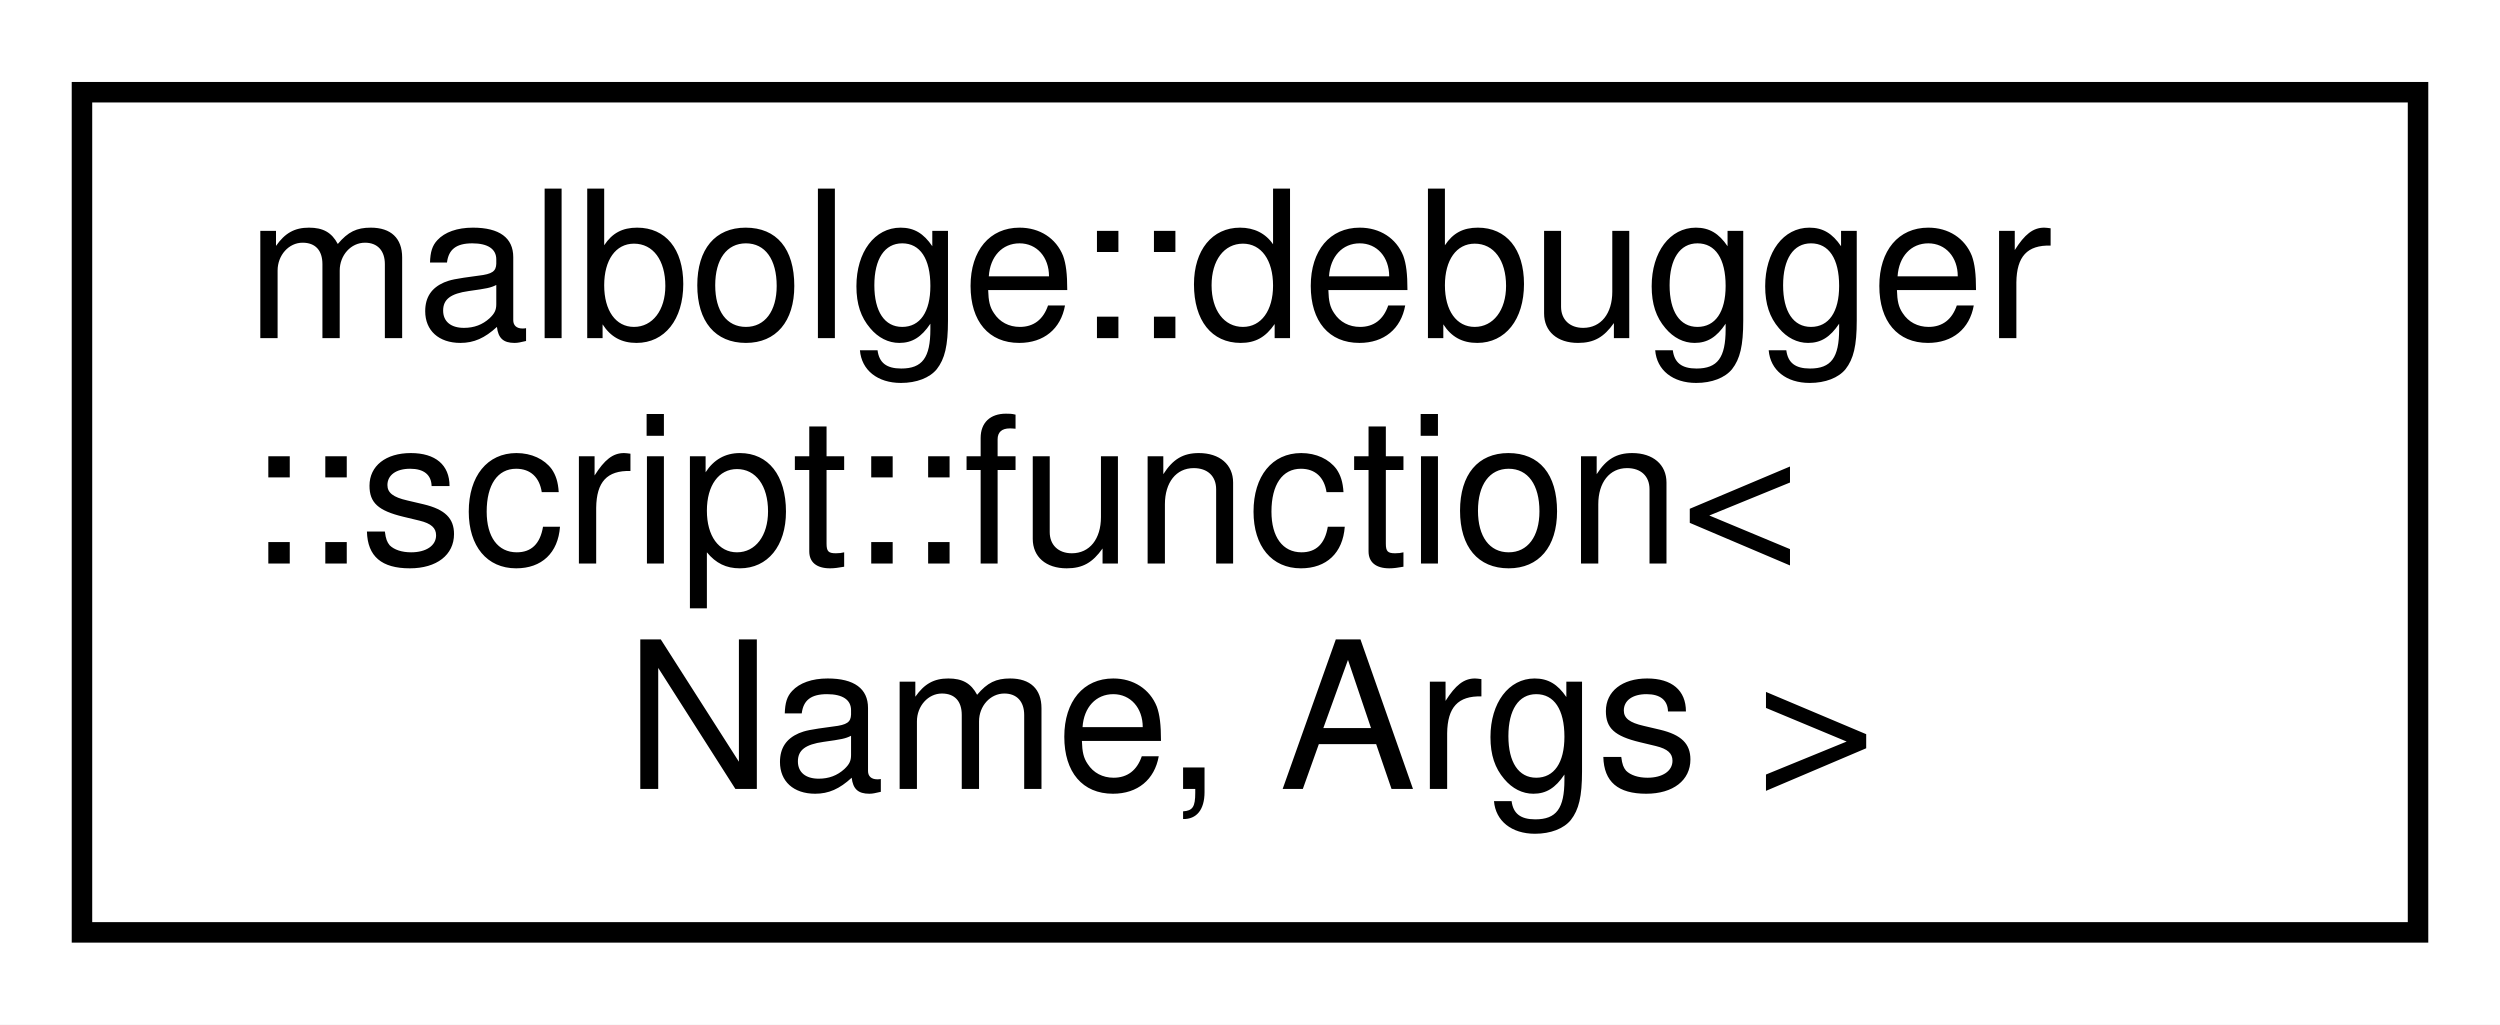
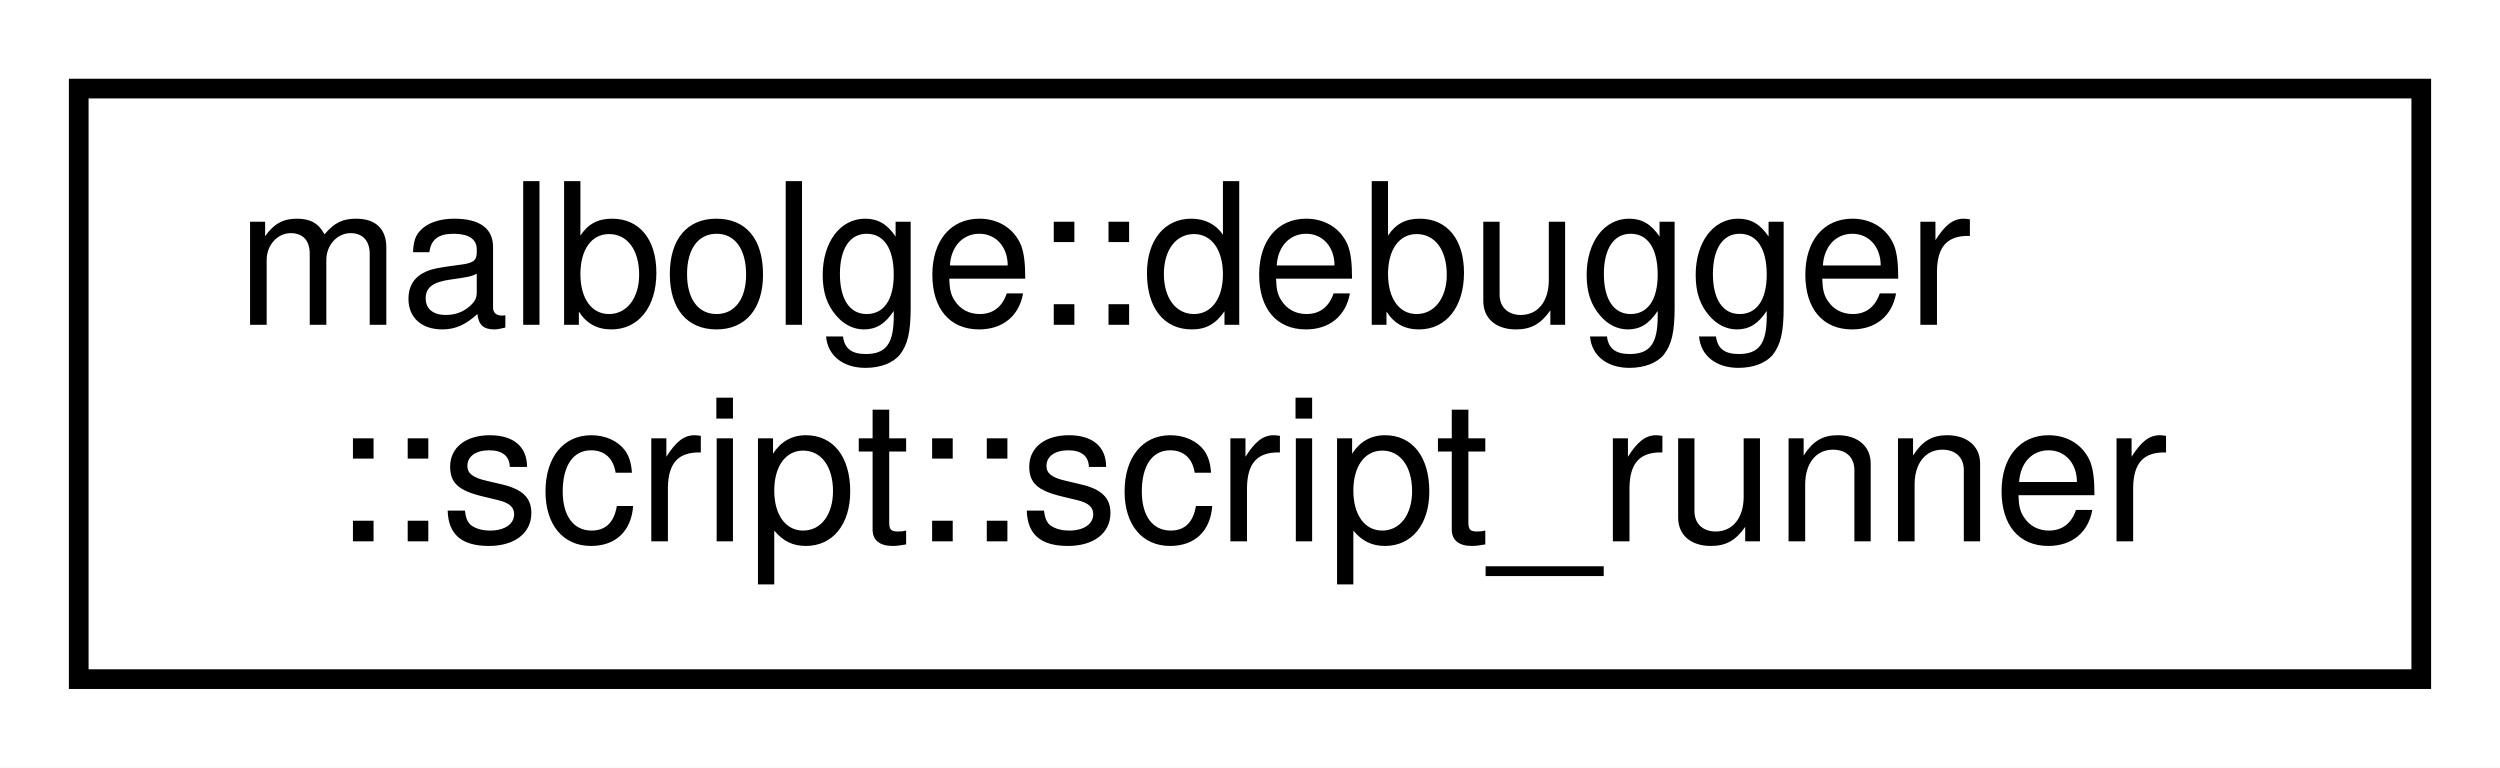
- <svg xmlns="http://www.w3.org/2000/svg" xmlns:xlink="http://www.w3.org/1999/xlink" width="122pt" height="50pt" viewBox="0.00 0.00 122.00 50.00">
-   <g id="graph0" class="graph" transform="scale(1 1) rotate(0) translate(4 46)">
-     <polygon fill="white" stroke="transparent" points="-4,4 -4,-46 118,-46 118,4 -4,4" />
+ <svg xmlns="http://www.w3.org/2000/svg" xmlns:xlink="http://www.w3.org/1999/xlink" width="127pt" height="39pt" viewBox="0.00 0.00 127.00 39.00">
+   <g id="graph0" class="graph" transform="scale(1 1) rotate(0) translate(4 35)">
+     <polygon fill="white" stroke="transparent" points="-4,4 -4,-35 123,-35 123,4 -4,4" />
    <g id="node1" class="node">
      <g id="a_node1">
-         <a xlink:href="classmalbolge_1_1debugger_1_1script_1_1function.html" target="_top" xlink:title=" ">
-           <polygon fill="white" stroke="black" points="0,-0.5 0,-41.5 114,-41.5 114,-0.5 0,-0.5" />
-           <text text-anchor="start" x="8" y="-29.5" font-family="Helvetica,sans-Serif" font-size="10.00">malbolge::debugger</text>
-           <text text-anchor="start" x="8" y="-18.5" font-family="Helvetica,sans-Serif" font-size="10.00">::script::function&lt;</text>
-           <text text-anchor="middle" x="57" y="-7.5" font-family="Helvetica,sans-Serif" font-size="10.00"> Name, Args &gt;</text>
+         <a xlink:href="classmalbolge_1_1debugger_1_1script_1_1script__runner.html" target="_top" xlink:title=" ">
+           <polygon fill="white" stroke="black" points="0,-0.5 0,-30.5 119,-30.5 119,-0.5 0,-0.5" />
+           <text text-anchor="start" x="8" y="-18.5" font-family="Helvetica,sans-Serif" font-size="10.00">malbolge::debugger</text>
+           <text text-anchor="middle" x="59.5" y="-7.5" font-family="Helvetica,sans-Serif" font-size="10.00">::script::script_runner</text>
        </a>
      </g>
    </g>
  </g>
</svg>
